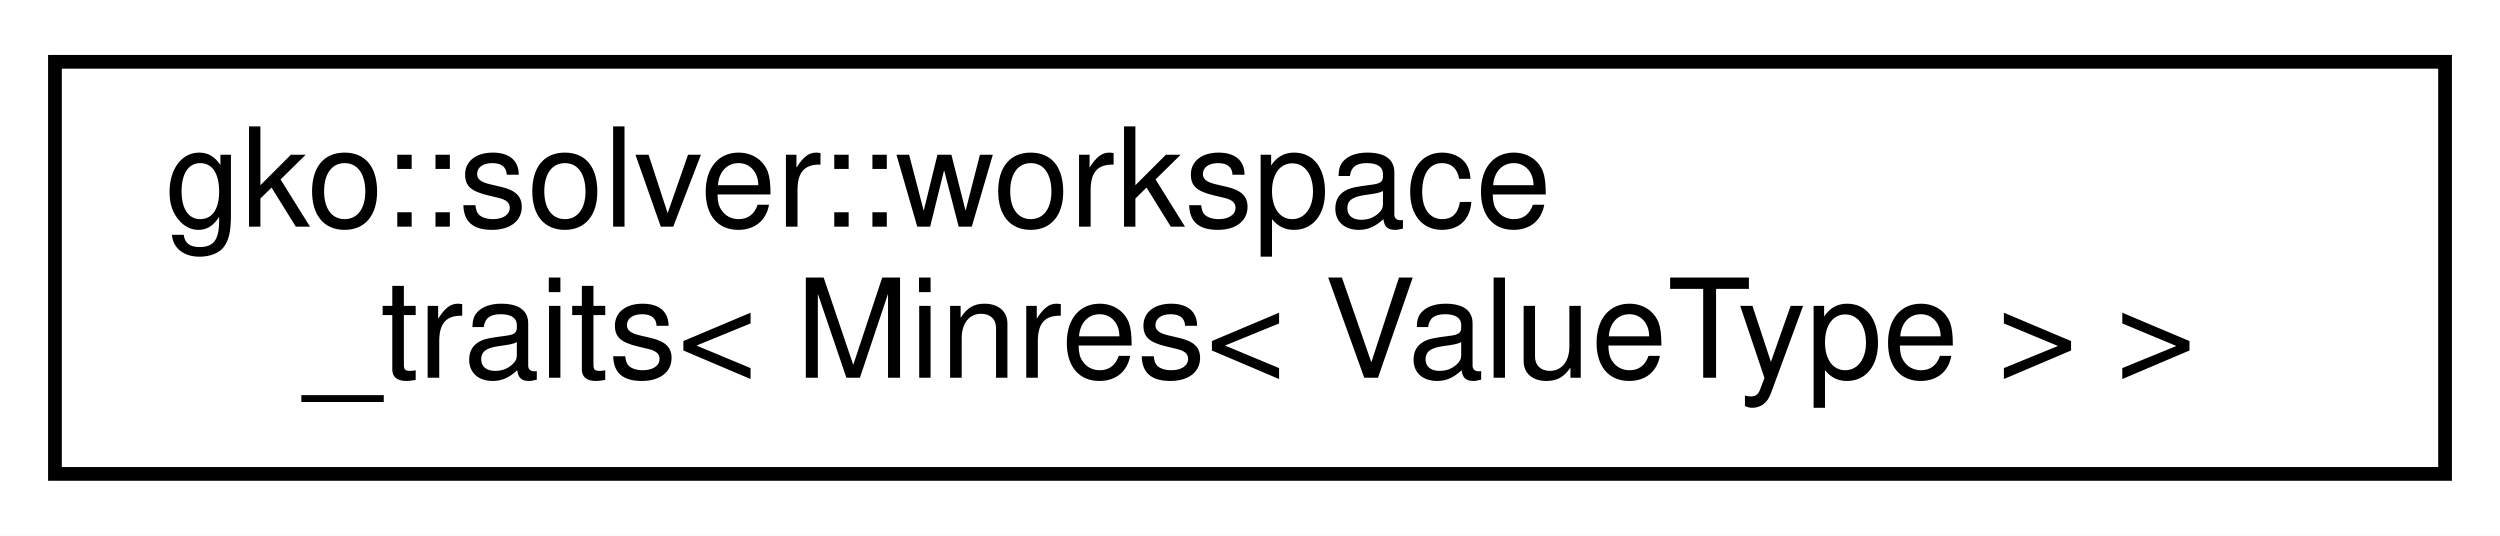
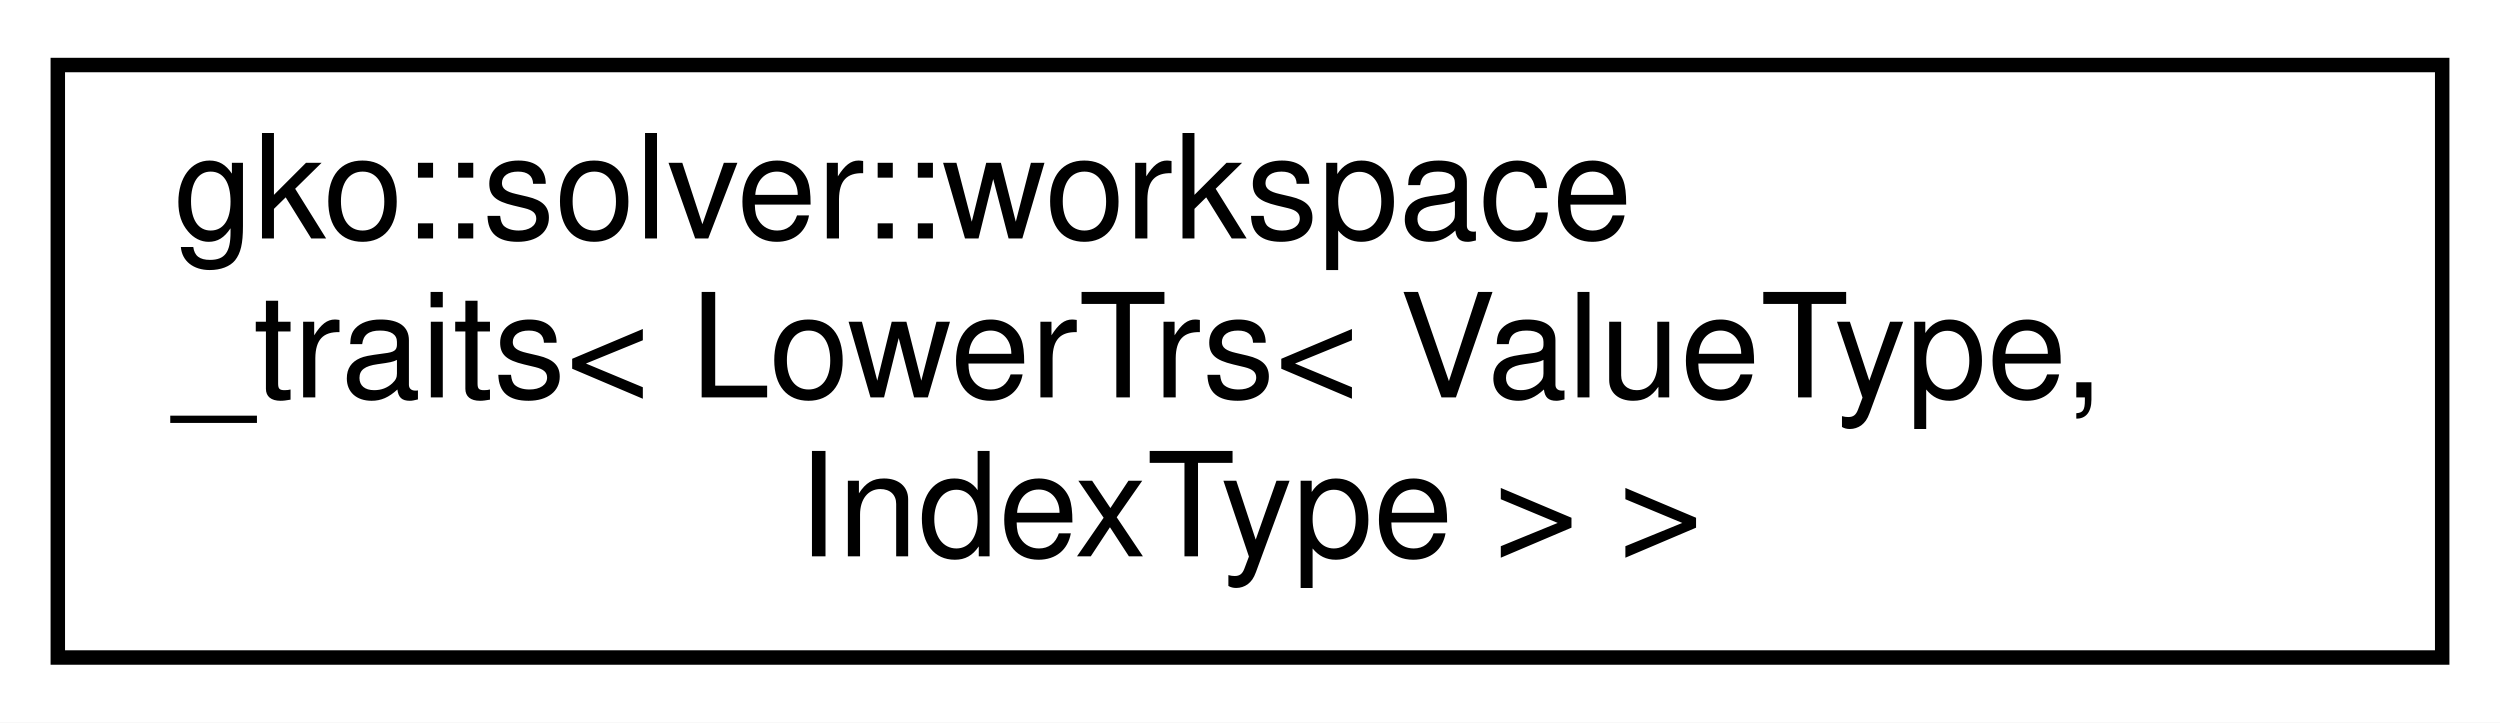
- <svg xmlns="http://www.w3.org/2000/svg" xmlns:xlink="http://www.w3.org/1999/xlink" width="182pt" height="39pt" viewBox="0.00 0.00 182.00 39.00">
-   <g id="graph0" class="graph" transform="scale(1 1) rotate(0) translate(4 35)">
-     <polygon fill="#ffffff" stroke="transparent" points="-4,4 -4,-35 178,-35 178,4 -4,4" />
+ <svg xmlns="http://www.w3.org/2000/svg" xmlns:xlink="http://www.w3.org/1999/xlink" width="173pt" height="50pt" viewBox="0.00 0.00 173.00 50.00">
+   <g id="graph0" class="graph" transform="scale(1 1) rotate(0) translate(4 46)">
+     <polygon fill="#ffffff" stroke="transparent" points="-4,4 -4,-46 169,-46 169,4 -4,4" />
    <g id="node1" class="node">
      <g id="a_node1">
-         <a xlink:href="structgko_1_1solver_1_1workspace__traits_3_01Minres_3_01ValueType_01_4_01_4.html" target="_top" xlink:title=" ">
-           <polygon fill="#ffffff" stroke="#000000" points="0,-.5 0,-30.5 174,-30.5 174,-.5 0,-.5" />
-           <text text-anchor="start" x="8" y="-18.5" font-family="Helvetica,sans-Serif" font-size="10.00" fill="#000000">gko::solver::workspace</text>
-           <text text-anchor="middle" x="87" y="-7.5" font-family="Helvetica,sans-Serif" font-size="10.00" fill="#000000">_traits&lt; Minres&lt; ValueType &gt; &gt;</text>
+         <a xlink:href="structgko_1_1solver_1_1workspace__traits_3_01LowerTrs_3_01ValueType_00_01IndexType_01_4_01_4.html" target="_top" xlink:title=" ">
+           <polygon fill="#ffffff" stroke="#000000" points="0,-.5 0,-41.5 165,-41.5 165,-.5 0,-.5" />
+           <text text-anchor="start" x="8" y="-29.5" font-family="Helvetica,sans-Serif" font-size="10.00" fill="#000000">gko::solver::workspace</text>
+           <text text-anchor="start" x="8" y="-18.5" font-family="Helvetica,sans-Serif" font-size="10.00" fill="#000000">_traits&lt; LowerTrs&lt; ValueType,</text>
+           <text text-anchor="middle" x="82.5" y="-7.5" font-family="Helvetica,sans-Serif" font-size="10.00" fill="#000000"> IndexType &gt; &gt;</text>
        </a>
      </g>
    </g>
  </g>
</svg>
